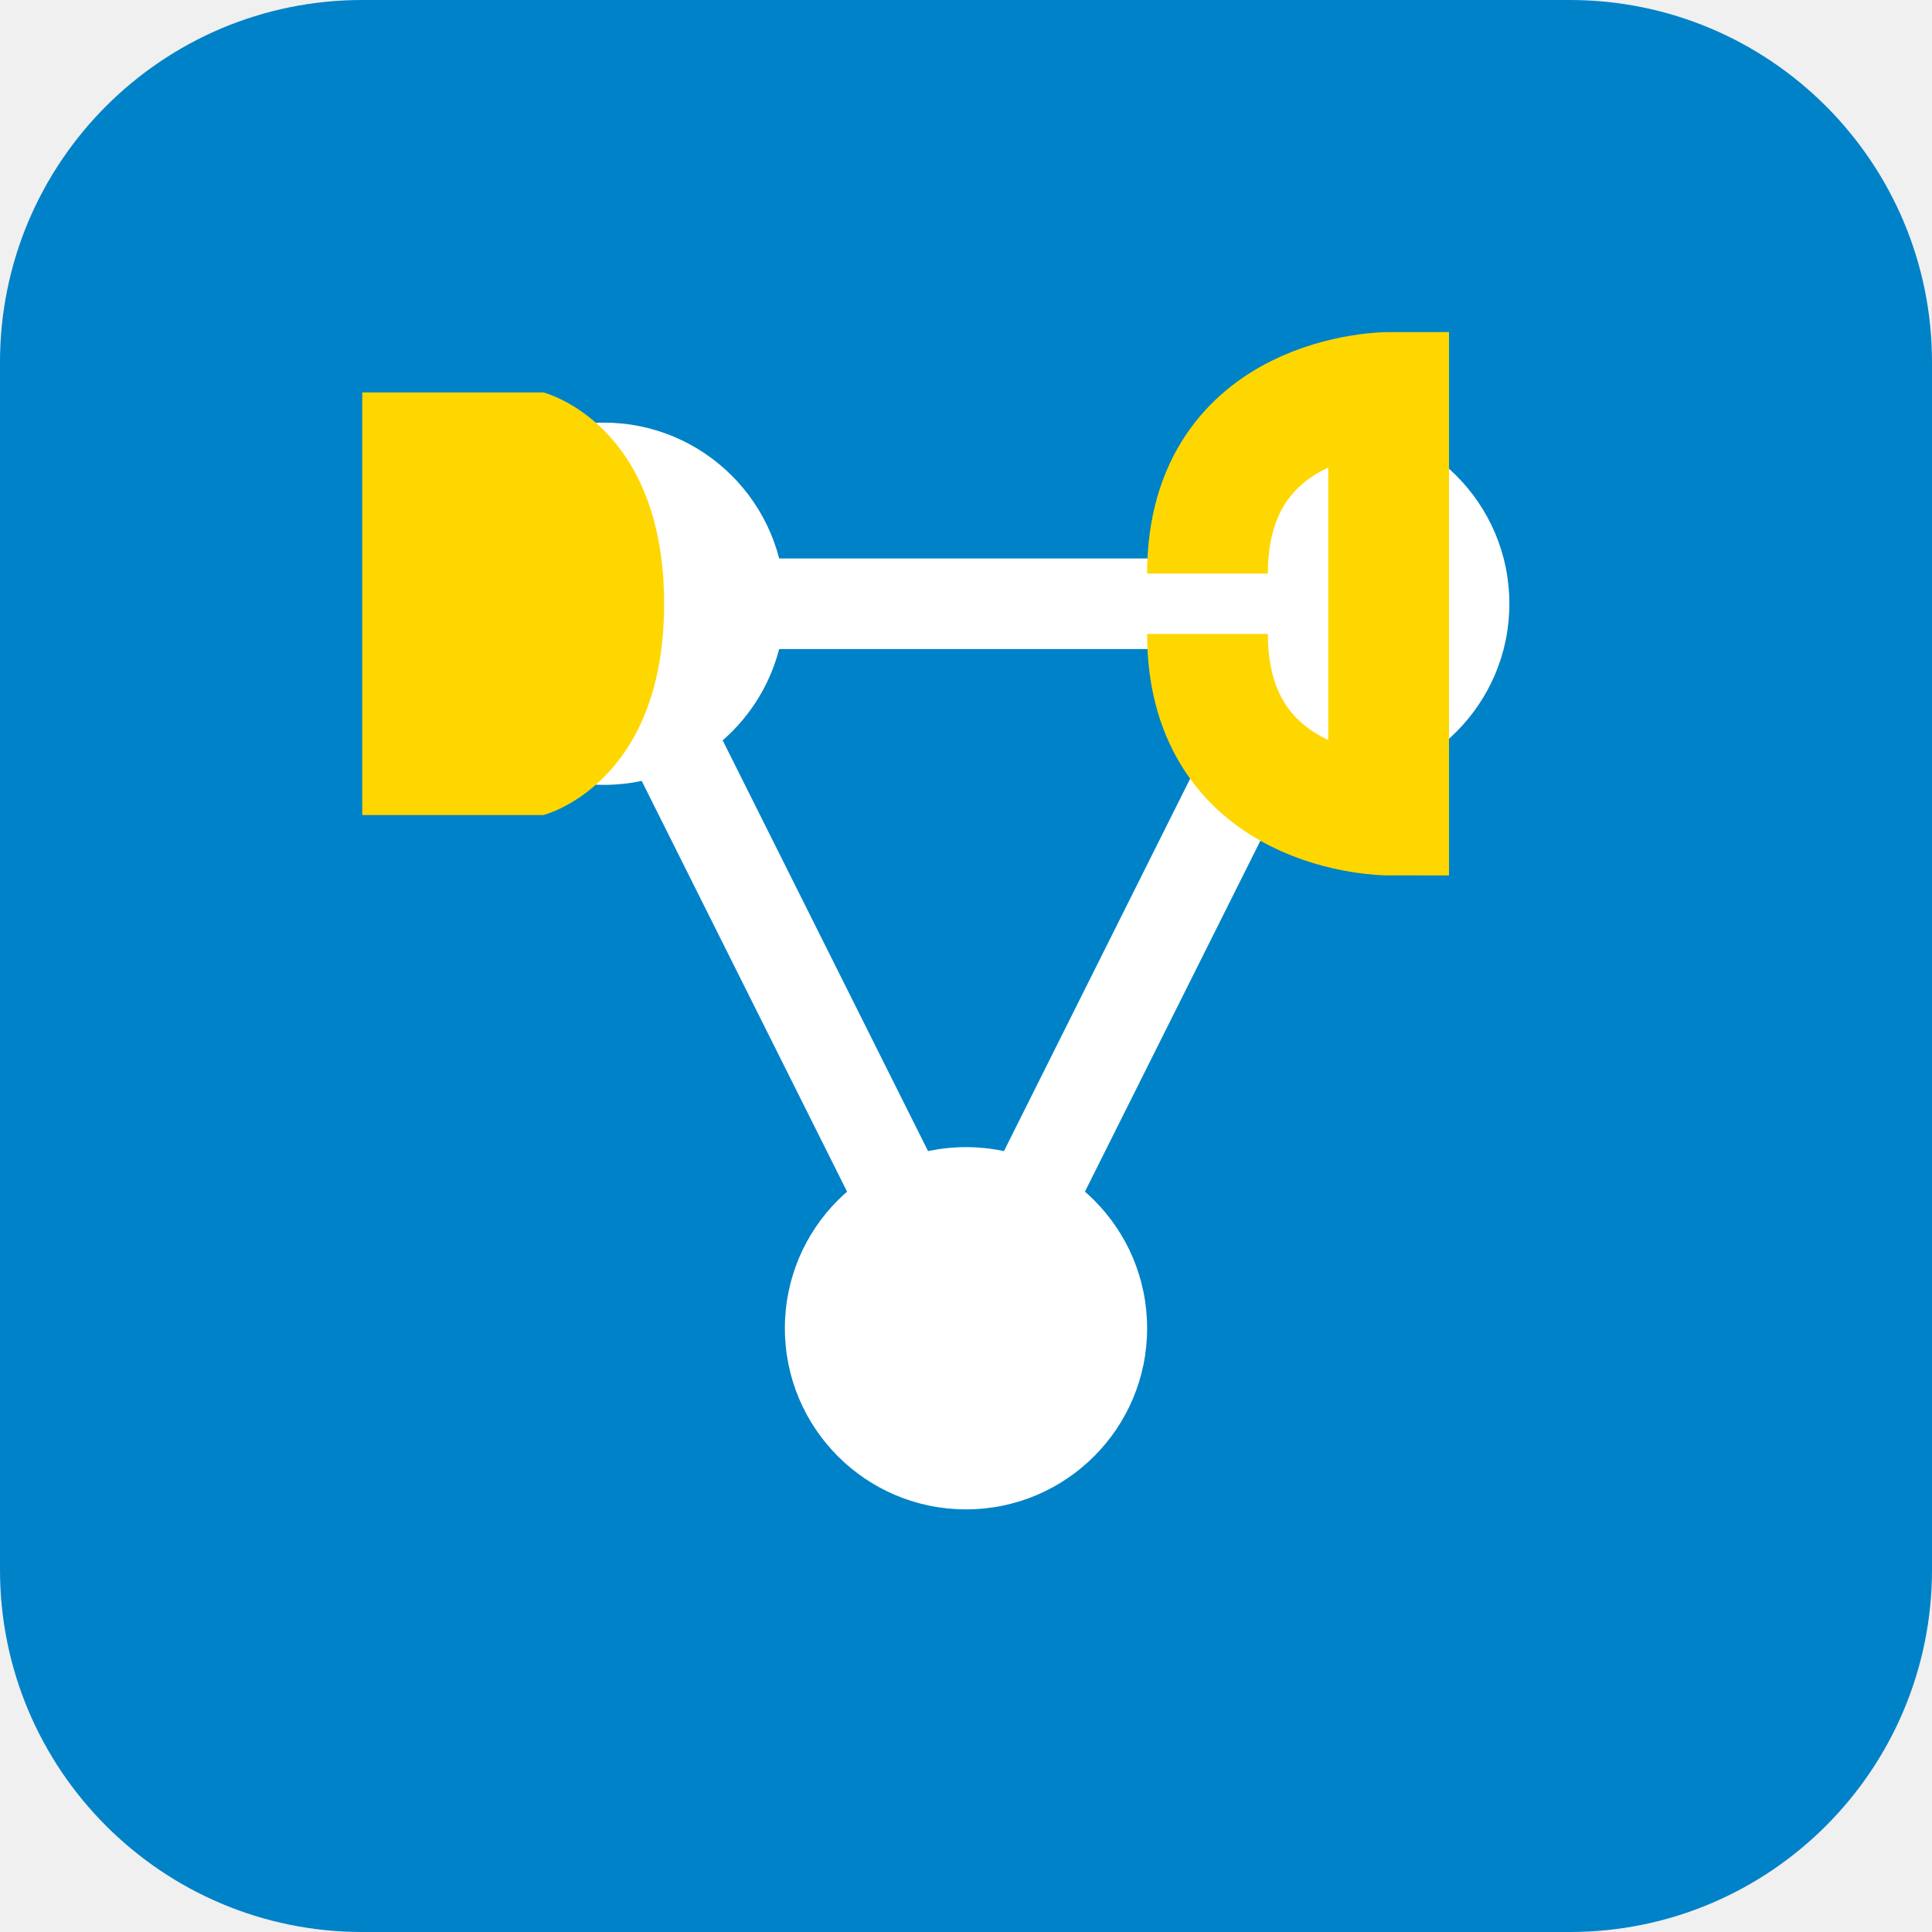
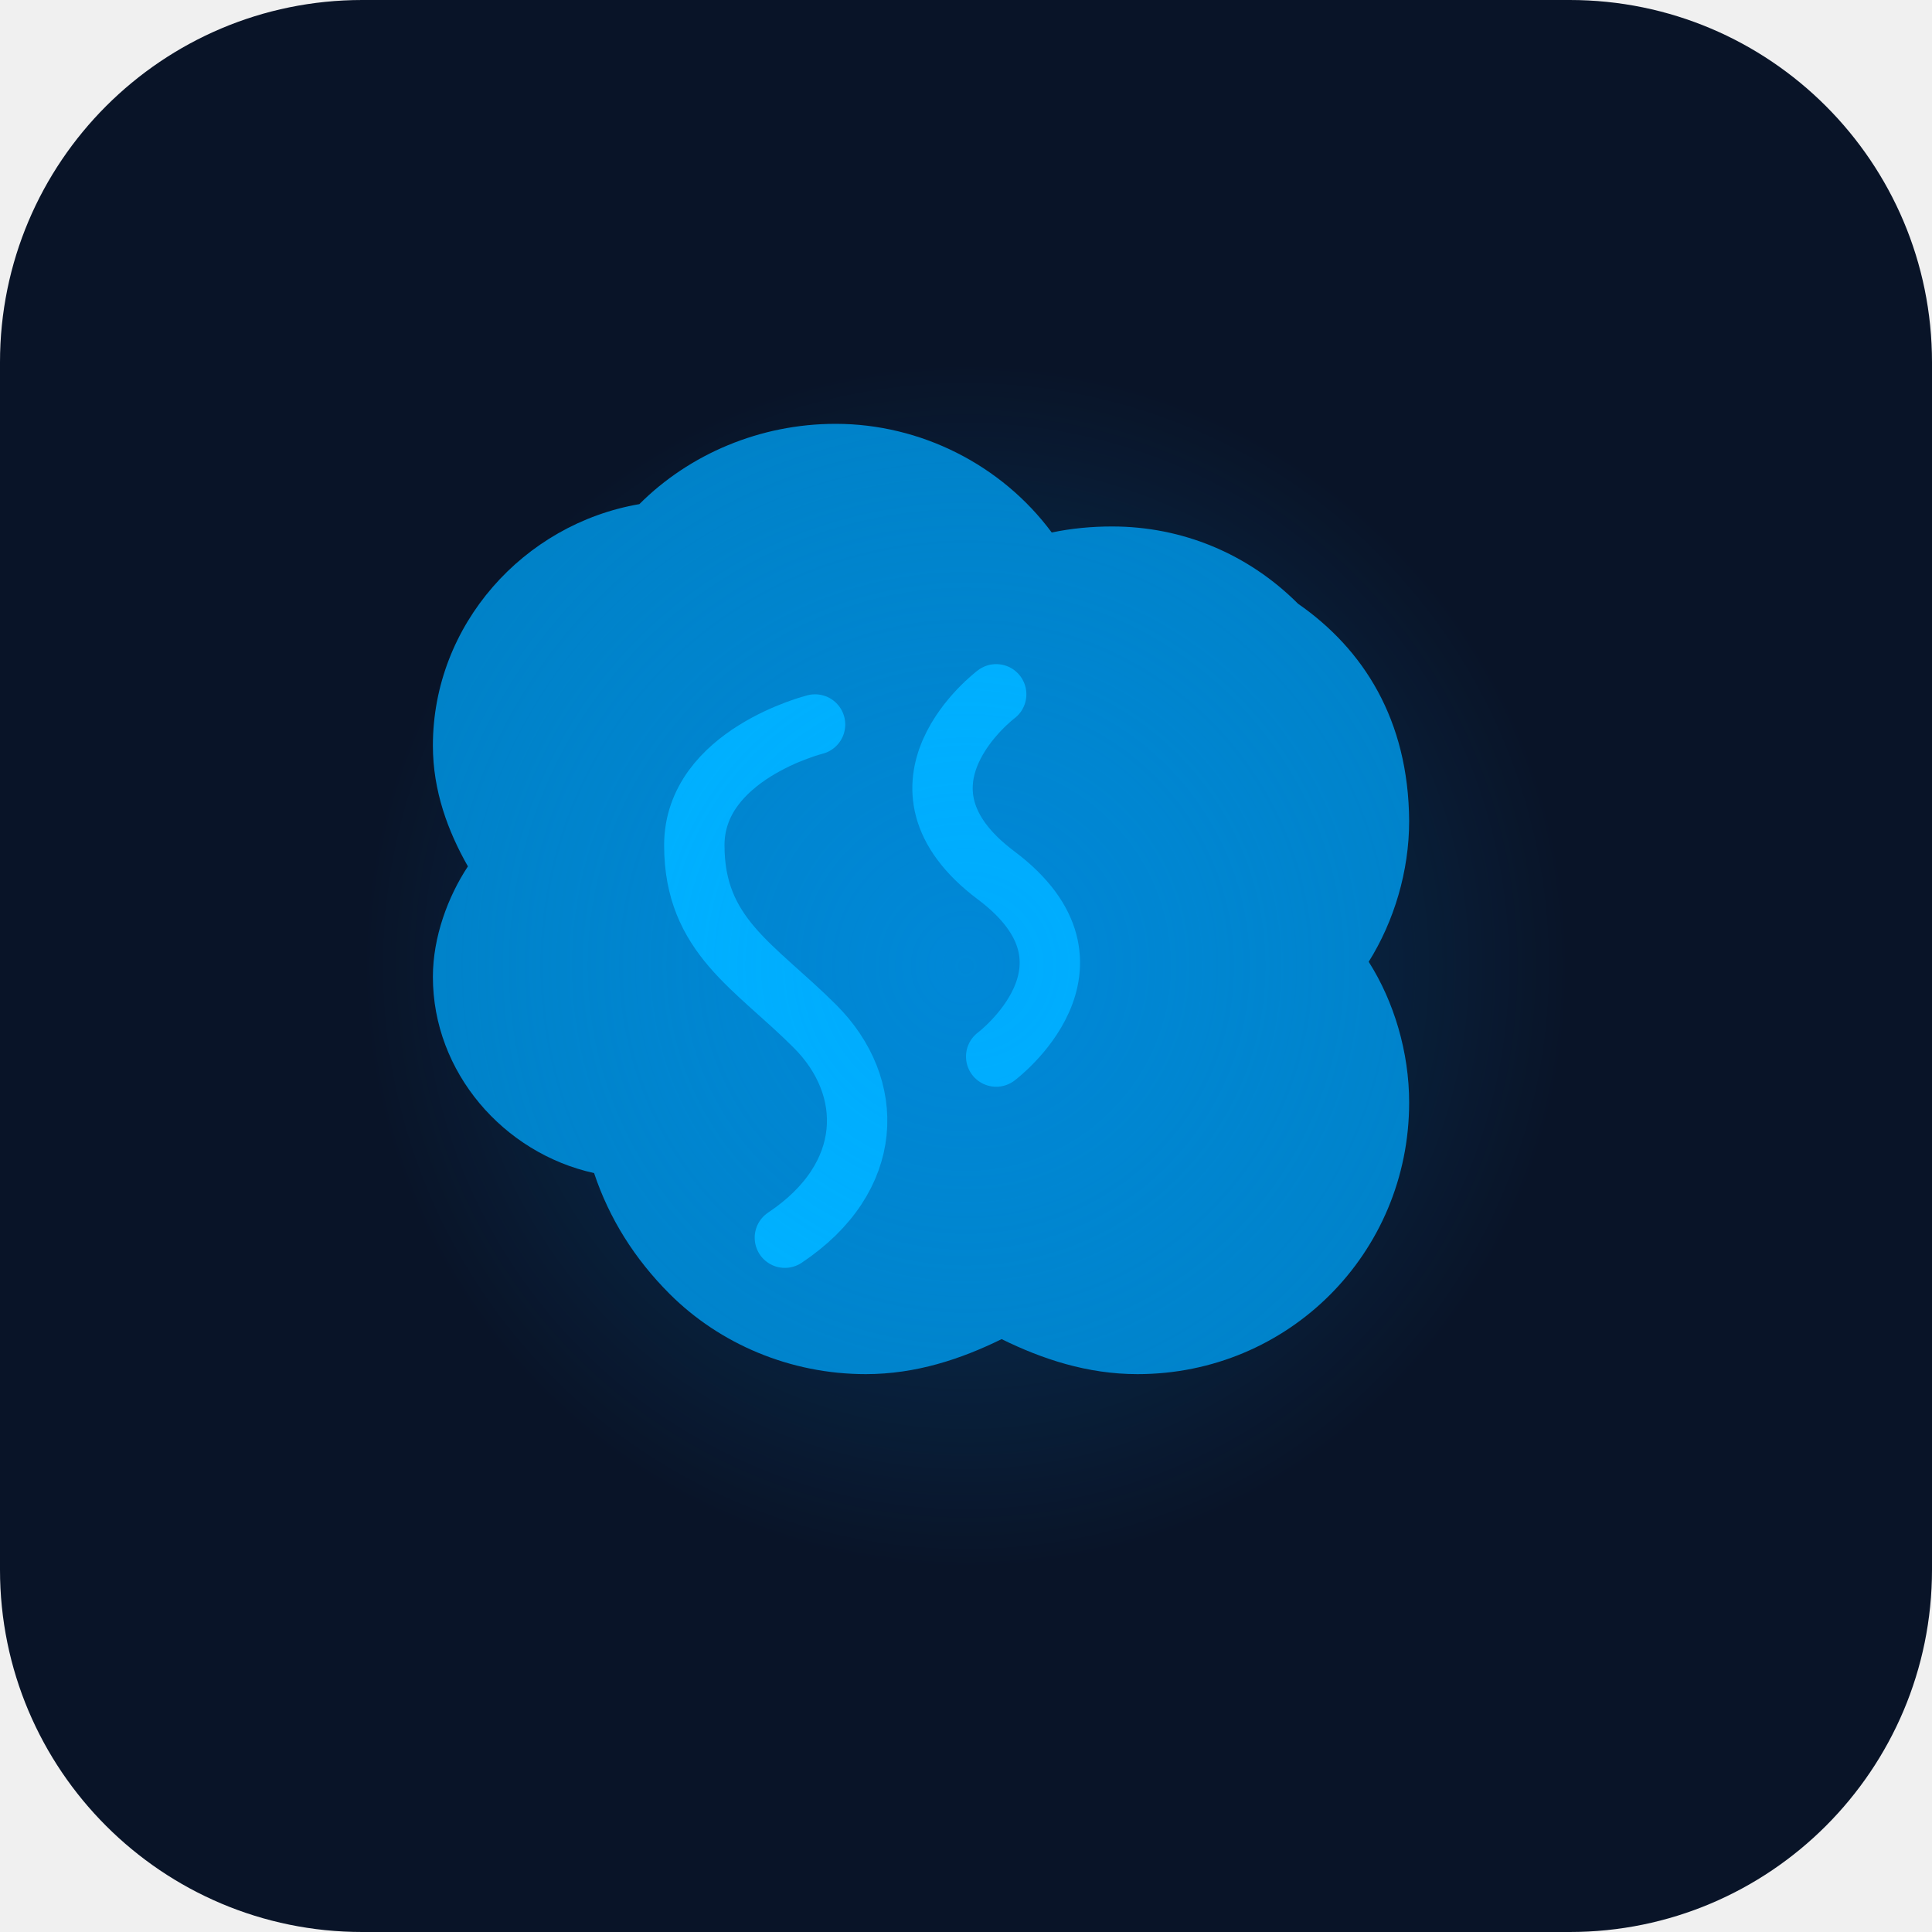
<svg xmlns="http://www.w3.org/2000/svg" width="32" height="32" viewBox="0 0 32 32" fill="none">
-   <rect width="32" height="32" rx="6" fill="#0082C8" />
-   <circle cx="10" cy="10" r="3" fill="white" />
-   <circle cx="22" cy="10" r="3" fill="white" />
-   <circle cx="16" cy="22" r="3" fill="white" />
-   <path d="M10 10L22 10M10 10L16 22M22 10L16 22" stroke="white" stroke-width="1.5" />
-   <path d="M9 13.5C9 13.5 11 13 11 10C11 7 9 6.5 9 6.5H6V13.5H9Z" fill="#FFD700" />
-   <path d="M20 9.5C20 6.5 23 6.5 23 6.5V13.5C23 13.5 20 13.5 20 10.5" stroke="#FFD700" stroke-width="2" />
+   <rect width="32" height="32" rx="6" fill="#091428" />
+   <path d="M21.5,10c-0.83-0.83-1.92-1.28-3.08-1.28c-0.33,0-0.67,0.03-1,0.1c-0.83-1.12-2.17-1.8-3.58-1.8   c-1.25,0-2.42,0.5-3.25,1.33c-1.92,0.33-3.42,2-3.42,4c0,0.75,0.25,1.42,0.58,2c-0.33,0.5-0.58,1.17-0.58,1.83   c0,1.58,1.17,2.92,2.67,3.25c0.25,0.75,0.67,1.42,1.25,2c0.83,0.83,2,1.33,3.25,1.33c0.83,0,1.58-0.25,2.25-0.58   c0.67,0.33,1.42,0.58,2.25,0.58c2.5,0,4.5-2,4.5-4.5c0-0.83-0.25-1.67-0.67-2.33c0.42-0.67,0.67-1.5,0.67-2.33   C23.33,11.92,22.58,10.75,21.5,10z" fill="#0082C8" />
+   <path d="M16.5,17.5c0,0,2-1.5,0-3c-2-1.5,0-3,0-3" stroke="#00B4FF" stroke-width="1" stroke-linecap="round" />
+   <path d="M13.5,12c0,0-2,0.5-2,2s1,2,2,3c1,1,1,2.5-0.5,3.5" stroke="#00B4FF" stroke-width="1" stroke-linecap="round" />
+   <circle cx="16" cy="16" r="10" fill="url(#paint0_radial)" />
+   <defs>
+     <radialGradient id="paint0_radial" cx="0" cy="0" r="1" gradientUnits="userSpaceOnUse" gradientTransform="translate(16 16) rotate(90) scale(10)">
+       <stop stop-color="#0097FB" stop-opacity="0.3" />
+       <stop offset="1" stop-color="#0097FB" stop-opacity="0" />
+     </radialGradient>
+   </defs>
</svg>
